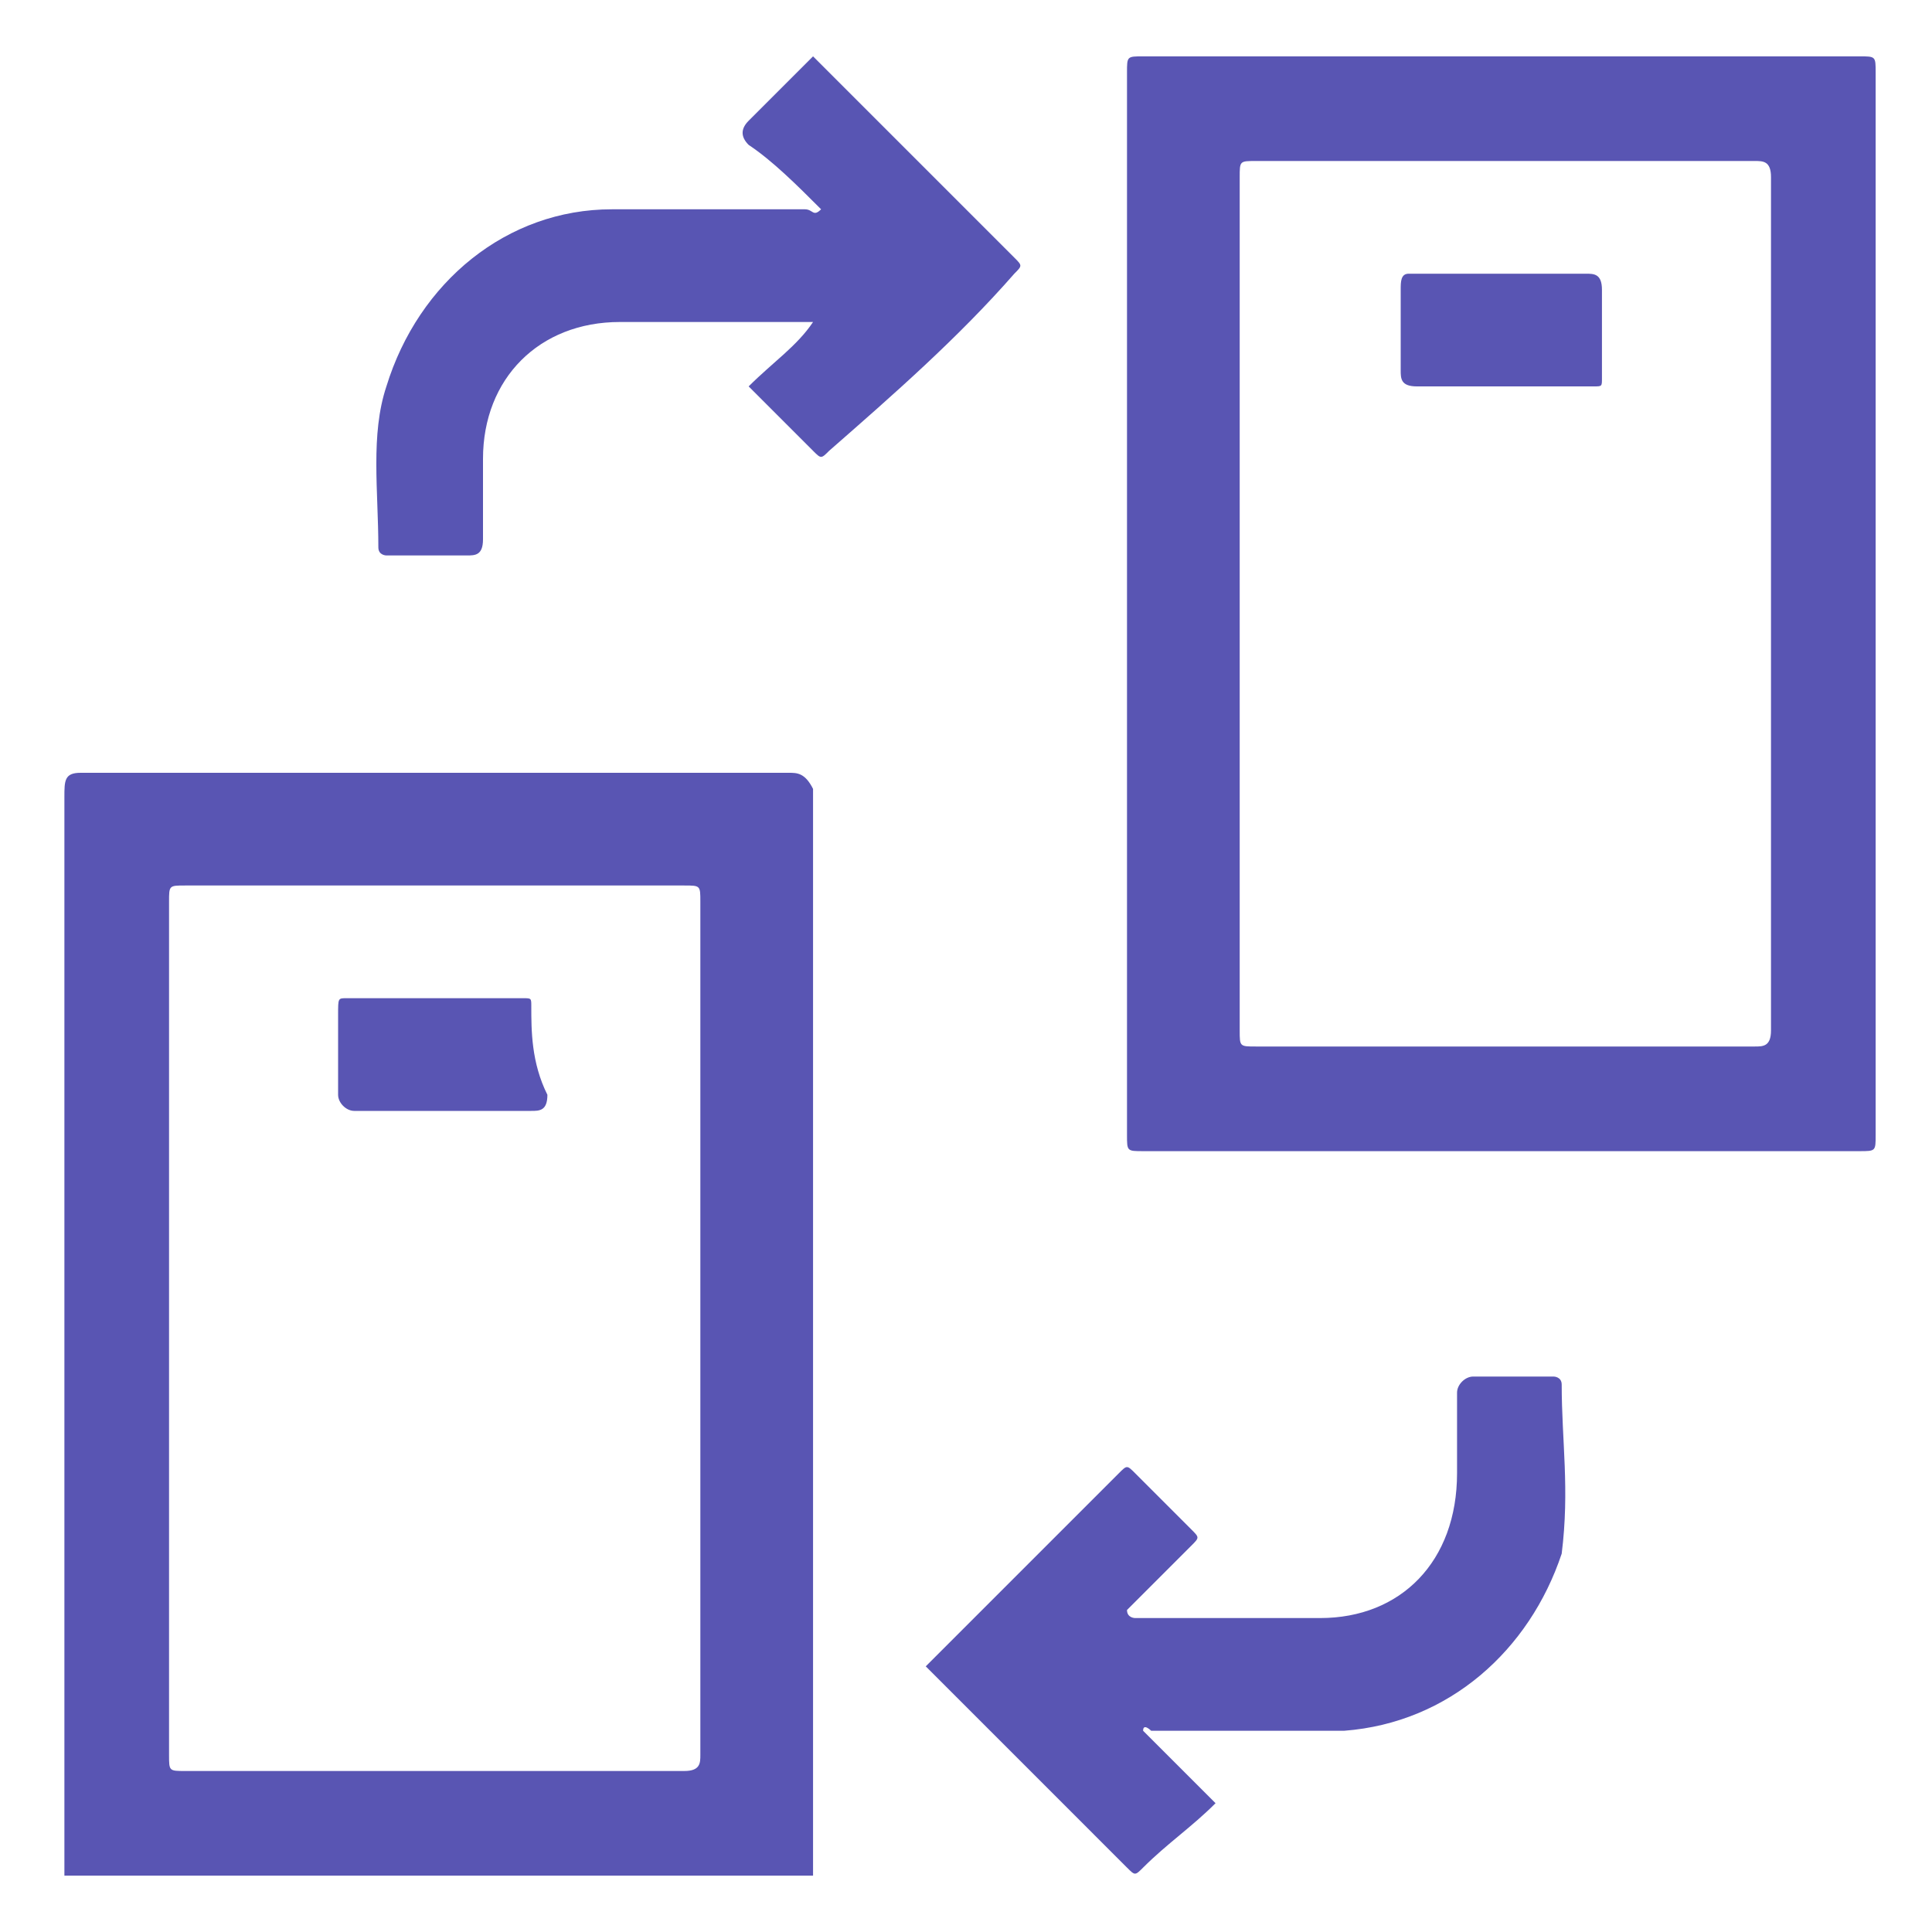
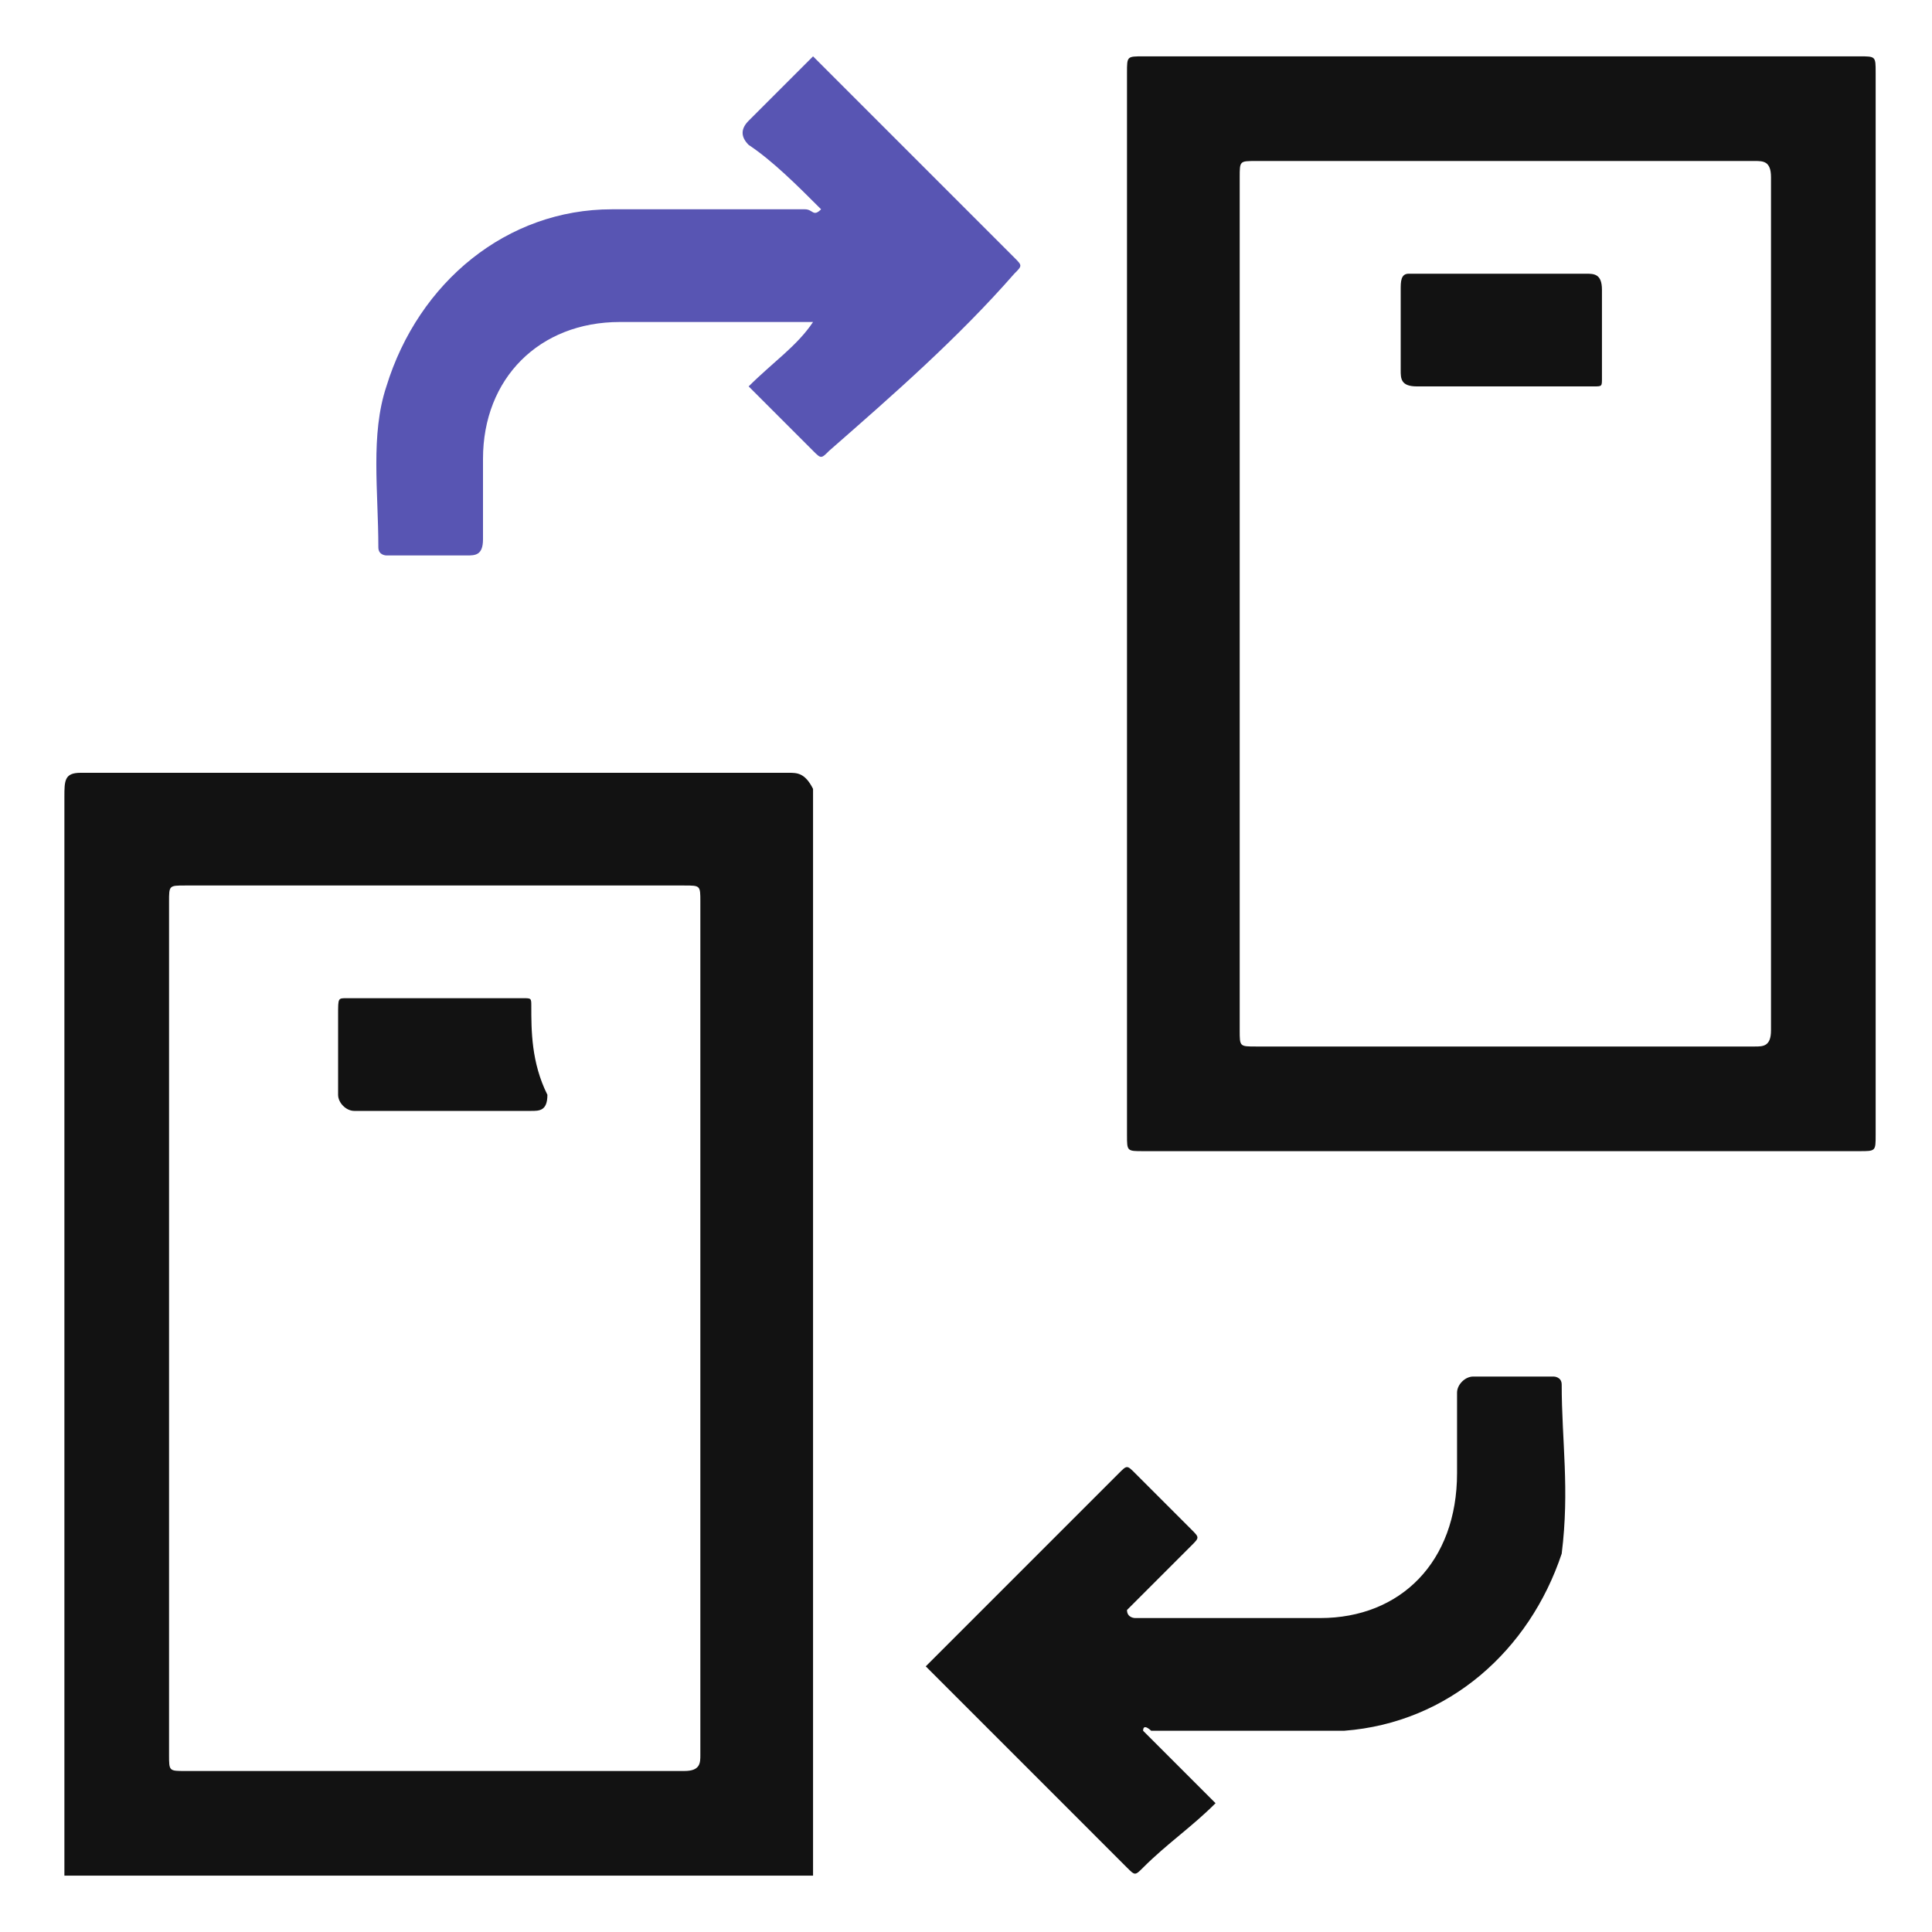
<svg xmlns="http://www.w3.org/2000/svg" width="36" height="36" viewBox="0 0 36 36" fill="none">
  <path d="M18.9 5.1C19.05 4.95 19.05 4.95 18.9 4.8C17.7 3.6 16.35 2.25 15.15 1.05C14.85 1.35 14.4 1.8 13.95 2.25C13.8 2.4 13.8 2.55 13.95 2.7C14.4 3 14.85 3.45 15.3 3.9C15.15 4.05 15.15 3.9 15 3.9C13.8 3.9 12.6 3.9 11.4 3.9C9.45 3.9 7.8 5.25 7.2 7.2C6.9 8.1 7.05 9.15 7.05 10.2C7.05 10.35 7.2 10.35 7.2 10.35C7.65 10.35 8.25 10.35 8.7 10.35C8.85 10.35 9 10.35 9 10.05C9 9.6 9 9 9 8.55C9 7.05 10.05 6 11.55 6C12.6 6 13.8 6 14.85 6C15 6 15 6 15.15 6C14.85 6.45 14.4 6.75 13.95 7.2C14.4 7.65 14.85 8.1 15.15 8.4C15.3 8.55 15.3 8.55 15.45 8.4C16.65 7.35 17.85 6.3 18.9 5.1Z" fill="#5855B3" />
-   <path d="M29.1 25.8C29.1 25.65 28.95 25.65 28.95 25.65C28.5 25.65 27.9 25.65 27.45 25.65C27.3 25.65 27.15 25.8 27.15 25.95C27.15 26.4 27.15 26.85 27.15 27.45C27.15 29.1 26.1 30.15 24.6 30.15C23.4 30.15 22.35 30.15 21.15 30.15C21.15 30.15 21 30.15 21 30C21.45 29.55 21.9 29.1 22.2 28.8C22.35 28.65 22.35 28.65 22.2 28.5C21.9 28.2 21.45 27.75 21.15 27.45C21 27.3 21 27.3 20.85 27.45C20.55 27.75 20.1 28.2 19.8 28.5C18.9 29.4 18.15 30.15 17.25 31.05C18.45 32.25 19.8 33.6 21 34.8C21.15 34.95 21.15 34.95 21.3 34.8C21.75 34.35 22.2 34.05 22.65 33.6C22.2 33.15 21.75 32.7 21.3 32.25C21.3 32.1 21.45 32.25 21.45 32.25C22.65 32.25 23.85 32.25 25.05 32.25C27 32.1 28.5 30.75 29.1 28.95C29.25 27.75 29.1 26.85 29.1 25.8Z" fill="#5955B3" />
-   <path d="M14.7 14.4C10.35 14.4 5.85 14.4 1.5 14.4C1.2 14.4 1.2 14.55 1.2 14.85C1.2 21.45 1.2 28.05 1.2 34.65C1.2 34.8 1.2 34.8 1.2 34.95C5.85 34.95 10.5 34.95 15.15 34.95V34.8C15.15 28.05 15.15 21.45 15.15 14.7C15 14.4 14.85 14.4 14.7 14.4ZM12.75 33C9.6 33 6.45 33 3.45 33C3.15 33 3.15 33 3.15 32.7C3.15 27.45 3.15 22.05 3.15 16.8C3.15 16.5 3.15 16.5 3.45 16.5C6.6 16.5 9.75 16.5 12.75 16.5C13.05 16.5 13.05 16.5 13.05 16.8C13.05 19.5 13.05 22.05 13.05 24.75C13.05 27.45 13.05 30 13.05 32.7C13.05 32.85 13.05 33 12.75 33Z" fill="#5955B3" />
-   <path d="M34.95 1.35C34.95 1.05 34.95 1.05 34.65 1.05C30.15 1.05 25.8 1.05 21.3 1.05C21 1.05 21 1.05 21 1.35C21 4.65 21 7.95 21 11.25C21 14.55 21 17.85 21 21.15C21 21.45 21 21.45 21.3 21.45C25.8 21.45 30.15 21.45 34.65 21.45C34.95 21.45 34.95 21.45 34.95 21.15C34.95 14.55 34.95 7.95 34.95 1.35ZM32.7 19.5C29.55 19.5 26.4 19.5 23.4 19.5C23.1 19.5 23.1 19.5 23.1 19.2C23.1 16.5 23.1 13.95 23.1 11.25C23.1 8.55 23.1 6 23.1 3.3C23.1 3 23.1 3 23.4 3C26.55 3 29.7 3 32.7 3C32.85 3 33 3 33 3.3C33 8.55 33 13.95 33 19.2C33 19.5 32.85 19.5 32.7 19.5Z" fill="#5955B3" />
-   <path d="M9.9 18.75C9.9 18.6 9.9 18.6 9.75 18.6C8.7 18.6 7.5 18.6 6.45 18.6C6.3 18.6 6.3 18.6 6.3 18.9C6.3 19.35 6.3 19.95 6.3 20.4C6.3 20.55 6.45 20.7 6.6 20.7C7.2 20.7 7.65 20.7 8.25 20.7C8.85 20.7 9.3 20.7 9.9 20.7C10.05 20.7 10.2 20.7 10.2 20.4C9.9 19.8 9.9 19.2 9.9 18.75Z" fill="#5955B3" />
-   <path d="M29.55 5.1C28.5 5.1 27.3 5.1 26.25 5.1C26.1 5.1 26.1 5.25 26.1 5.4C26.1 5.85 26.1 6.45 26.1 6.9C26.1 7.05 26.1 7.2 26.4 7.2C27 7.2 27.45 7.2 28.05 7.2C28.65 7.2 29.1 7.2 29.7 7.2C29.85 7.2 29.85 7.2 29.85 7.05C29.85 6.45 29.85 6 29.85 5.4C29.85 5.1 29.7 5.1 29.55 5.1Z" fill="#5955B3" />
+   <path d="M29.1 25.8C29.1 25.65 28.95 25.65 28.95 25.65C28.5 25.65 27.9 25.65 27.45 25.65C27.3 25.65 27.15 25.8 27.15 25.95C27.15 26.4 27.15 26.85 27.15 27.45C27.15 29.1 26.1 30.15 24.6 30.15C23.4 30.15 22.35 30.15 21.15 30.15C21.15 30.15 21 30.15 21 30C21.45 29.55 21.9 29.1 22.2 28.8C22.35 28.65 22.35 28.65 22.2 28.5C21.9 28.2 21.45 27.75 21.15 27.45C21 27.3 21 27.3 20.85 27.45C20.55 27.75 20.1 28.2 19.8 28.5C18.9 29.4 18.15 30.15 17.25 31.05C18.45 32.25 19.8 33.6 21 34.8C21.15 34.95 21.15 34.95 21.3 34.8C21.75 34.35 22.2 34.05 22.65 33.6C22.2 33.15 21.75 32.7 21.3 32.25C21.3 32.1 21.45 32.25 21.45 32.25C22.65 32.25 23.85 32.25 25.05 32.25C27 32.1 28.5 30.75 29.1 28.95C29.25 27.75 29.1 26.85 29.1 25.8Z" fill="#121212" />
+   <path d="M14.7 14.4C10.35 14.4 5.85 14.4 1.5 14.4C1.2 14.4 1.2 14.55 1.2 14.85C1.2 21.45 1.2 28.05 1.2 34.65C1.2 34.8 1.2 34.8 1.2 34.95C5.85 34.95 10.5 34.95 15.15 34.95V34.8C15.15 28.05 15.15 21.45 15.15 14.7C15 14.4 14.85 14.4 14.7 14.4ZM12.75 33C9.6 33 6.45 33 3.45 33C3.15 33 3.15 33 3.15 32.7C3.15 27.45 3.15 22.05 3.15 16.8C3.15 16.5 3.15 16.5 3.45 16.5C6.6 16.5 9.75 16.5 12.75 16.5C13.05 16.5 13.05 16.5 13.05 16.8C13.05 19.5 13.05 22.05 13.05 24.75C13.05 27.45 13.05 30 13.05 32.7C13.05 32.85 13.05 33 12.75 33Z" fill="#121212" />
+   <path d="M34.95 1.35C34.95 1.05 34.95 1.05 34.65 1.05C30.15 1.05 25.8 1.05 21.3 1.05C21 1.05 21 1.05 21 1.35C21 4.65 21 7.95 21 11.25C21 14.55 21 17.85 21 21.15C21 21.45 21 21.45 21.3 21.45C25.8 21.45 30.15 21.45 34.65 21.45C34.95 21.45 34.95 21.45 34.95 21.15C34.95 14.55 34.95 7.95 34.95 1.35ZM32.7 19.5C29.55 19.5 26.4 19.5 23.4 19.5C23.1 19.5 23.1 19.5 23.1 19.2C23.1 16.5 23.1 13.95 23.1 11.25C23.1 8.55 23.1 6 23.1 3.3C23.1 3 23.1 3 23.4 3C26.55 3 29.7 3 32.7 3C32.85 3 33 3 33 3.3C33 8.55 33 13.95 33 19.2C33 19.5 32.85 19.5 32.7 19.5Z" fill="#121212" />
+   <path d="M9.9 18.75C9.9 18.6 9.9 18.6 9.75 18.6C8.7 18.6 7.5 18.6 6.45 18.6C6.3 18.6 6.3 18.6 6.3 18.9C6.3 19.35 6.3 19.95 6.3 20.4C6.3 20.55 6.45 20.7 6.6 20.7C7.2 20.7 7.65 20.7 8.25 20.7C8.85 20.7 9.3 20.7 9.9 20.7C10.05 20.7 10.2 20.7 10.2 20.4C9.9 19.8 9.9 19.2 9.9 18.75Z" fill="#121212" />
+   <path d="M29.55 5.1C28.5 5.1 27.3 5.1 26.25 5.1C26.1 5.1 26.1 5.25 26.1 5.4C26.1 5.85 26.1 6.45 26.1 6.9C26.1 7.05 26.1 7.2 26.4 7.2C27 7.2 27.45 7.2 28.05 7.2C28.65 7.2 29.1 7.2 29.7 7.2C29.85 7.2 29.85 7.2 29.85 7.05C29.85 6.45 29.85 6 29.85 5.4C29.85 5.1 29.7 5.1 29.55 5.1Z" fill="#121212" />
</svg>
